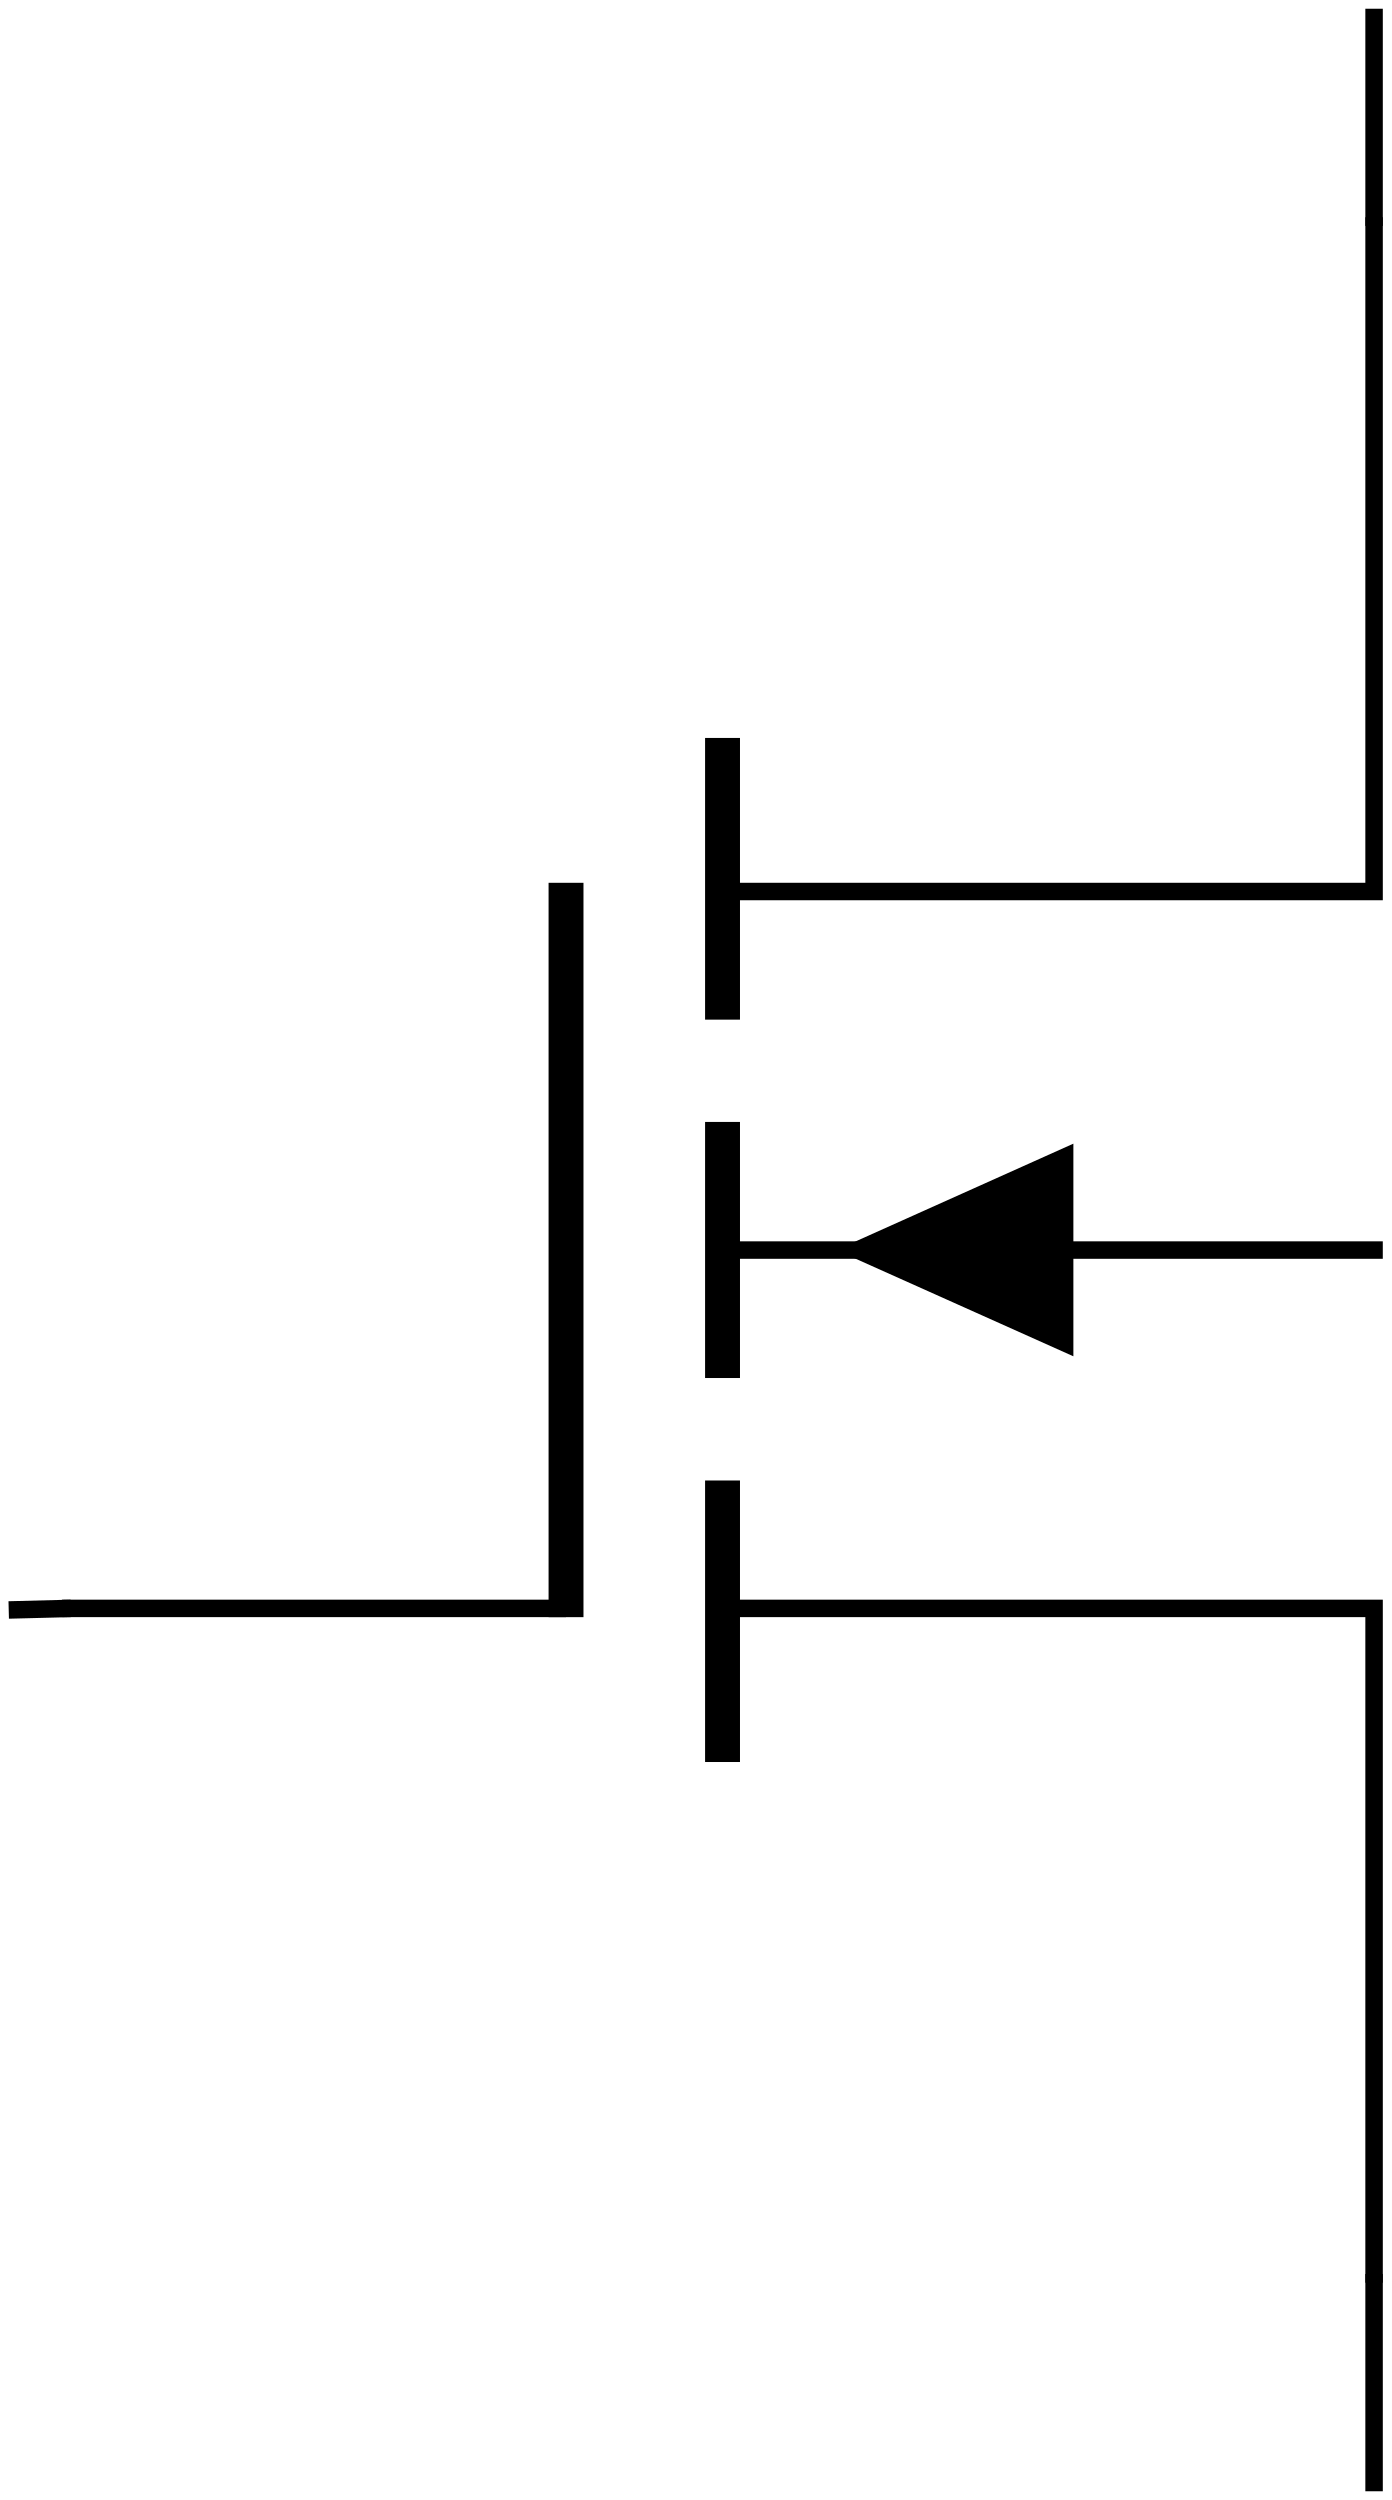
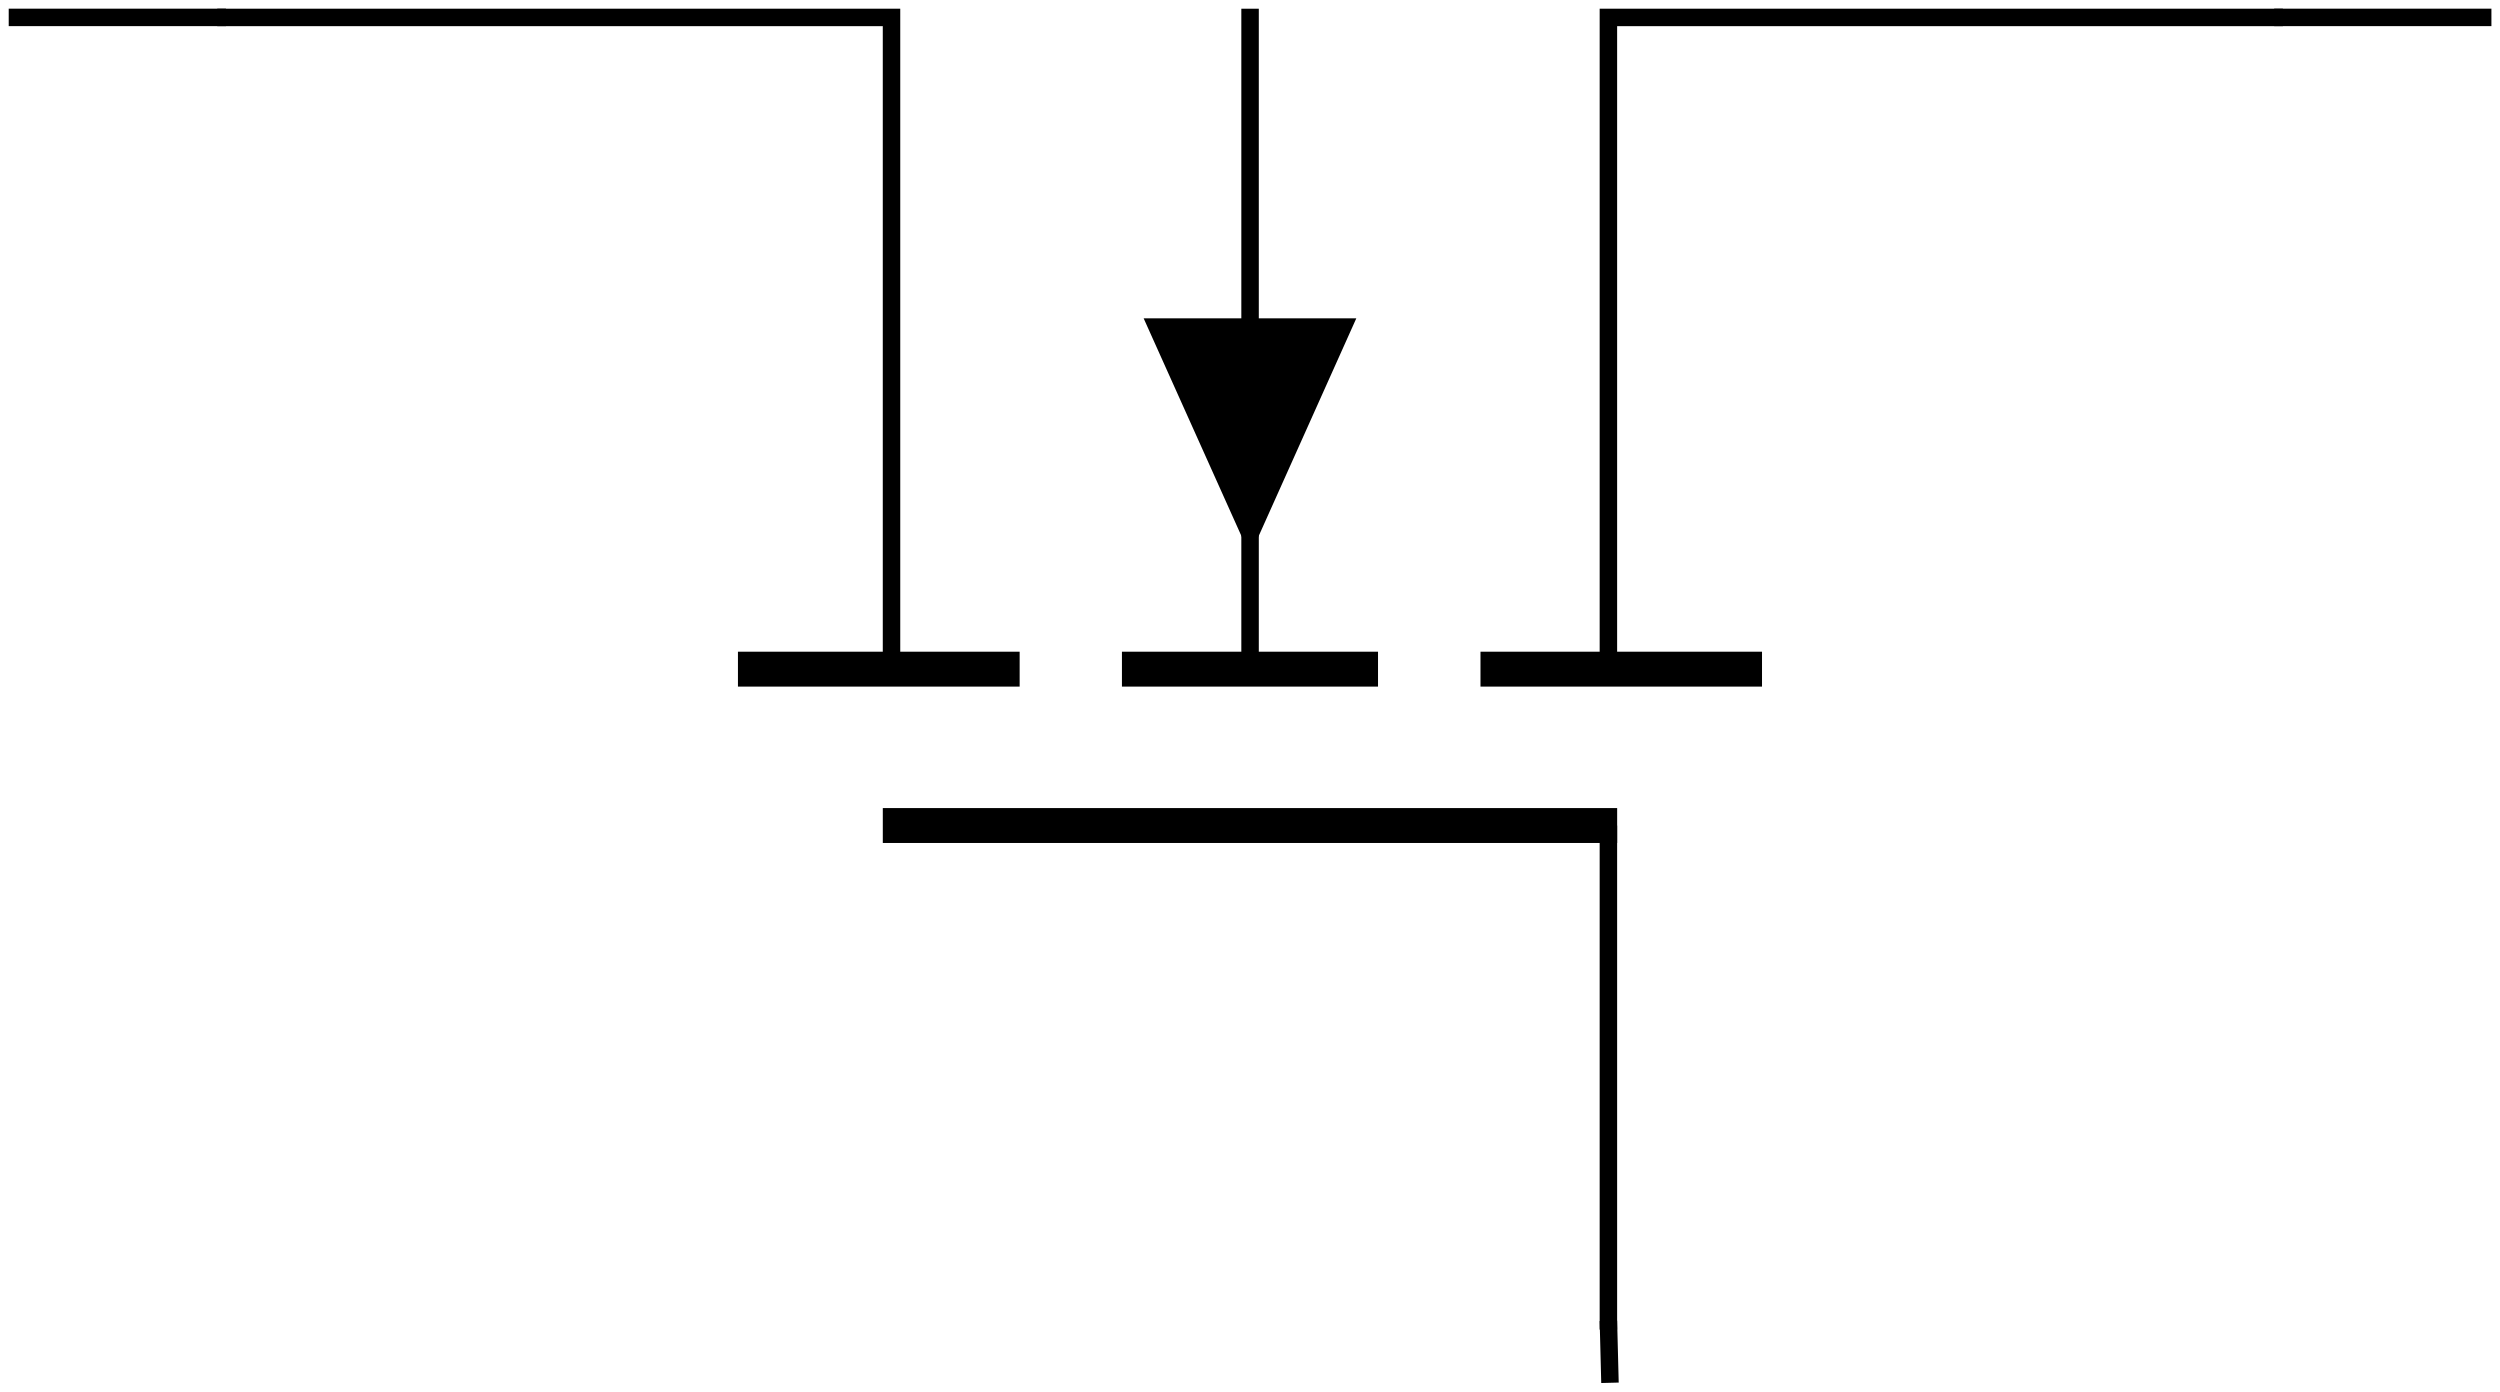
- <svg xmlns="http://www.w3.org/2000/svg" width="31.779pt" height="57.091pt" viewBox="0 0 31.779 57.091" version="1.1">
+ <svg xmlns="http://www.w3.org/2000/svg" width="57.091pt" height="31.779pt" viewBox="0 0 57.091 31.779" version="1.1">
  <defs>
    <clipPath id="clip1">
-       <path d="M 16 4 L 31.777 4 L 31.777 21 L 16 21 Z M 16 4 " />
-     </clipPath>
-     <clipPath id="clip2">
-       <path d="M 16 28 L 31.777 28 L 31.777 53 L 16 53 Z M 16 28 " />
-     </clipPath>
-     <clipPath id="clip3">
-       <path d="M 0 0 L 31.777 0 L 31.777 57.09 L 0 57.09 Z M 0 0 " />
+       <path d="M 0 0 L 57.09 0 L 57.09 31.777 L 0 31.777 Z M 0 0 " />
    </clipPath>
  </defs>
  <g id="surface1">
+     <path style="fill:none;stroke-width:0.399;stroke-linecap:butt;stroke-linejoin:miter;stroke:rgb(0%,0%,0%);stroke-opacity:1;stroke-miterlimit:10;" d="M 4.762 31.182 L 20.16 31.182 L 20.16 16.299 " transform="matrix(1,0,0,-1,0.199,31.58)" />
+     <path style="fill:none;stroke-width:0.797;stroke-linecap:butt;stroke-linejoin:miter;stroke:rgb(0%,0%,0%);stroke-opacity:1;stroke-miterlimit:10;" d="M 16.653 16.299 L 23.086 16.299 M 25.422 16.299 L 31.27 16.299 M 33.61 16.299 L 40.039 16.299 " transform="matrix(1,0,0,-1,0.199,31.58)" />
+     <path style="fill:none;stroke-width:0.399;stroke-linecap:butt;stroke-linejoin:miter;stroke:rgb(0%,0%,0%);stroke-opacity:1;stroke-miterlimit:10;" d="M 28.348 16.299 L 28.348 31.381 M 36.531 16.299 L 36.531 31.182 L 51.934 31.182 " transform="matrix(1,0,0,-1,0.199,31.58)" />
+     <path style="fill:none;stroke-width:0.797;stroke-linecap:butt;stroke-linejoin:miter;stroke:rgb(0%,0%,0%);stroke-opacity:1;stroke-miterlimit:10;" d="M 19.961 12.728 L 36.731 12.728 " transform="matrix(1,0,0,-1,0.199,31.58)" />
+     <path style=" stroke:none;fill-rule:nonzero;fill:rgb(0%,0%,0%);fill-opacity:1;" d="M 28.547 7.27 L 30.973 7.27 L 28.547 12.68 L 26.117 7.27 Z M 28.547 7.27 " />
+     <path style="fill:none;stroke-width:0.399;stroke-linecap:butt;stroke-linejoin:miter;stroke:rgb(0%,0%,0%);stroke-opacity:1;stroke-miterlimit:10;" d="M 36.531 12.728 L 36.531 1.217 " transform="matrix(1,0,0,-1,0.199,31.58)" />
    <g clip-path="url(#clip1)" clip-rule="nonzero">
-       <path style="fill:none;stroke-width:0.399;stroke-linecap:butt;stroke-linejoin:miter;stroke:rgb(0%,0%,0%);stroke-opacity:1;stroke-miterlimit:10;" d="M 31.18 51.931 L 31.18 36.533 L 16.301 36.533 " transform="matrix(1,0,0,-1,0.199,56.892)" />
-     </g>
-     <path style="fill:none;stroke-width:0.797;stroke-linecap:butt;stroke-linejoin:miter;stroke:rgb(0%,0%,0%);stroke-opacity:1;stroke-miterlimit:10;" d="M 16.301 40.04 L 16.301 33.607 M 16.301 31.271 L 16.301 25.423 M 16.301 23.083 L 16.301 16.654 " transform="matrix(1,0,0,-1,0.199,56.892)" />
-     <g clip-path="url(#clip2)" clip-rule="nonzero">
-       <path style="fill:none;stroke-width:0.399;stroke-linecap:butt;stroke-linejoin:miter;stroke:rgb(0%,0%,0%);stroke-opacity:1;stroke-miterlimit:10;" d="M 16.301 28.345 L 31.379 28.345 M 16.301 20.162 L 31.18 20.162 L 31.18 4.763 " transform="matrix(1,0,0,-1,0.199,56.892)" />
-     </g>
-     <path style="fill:none;stroke-width:0.797;stroke-linecap:butt;stroke-linejoin:miter;stroke:rgb(0%,0%,0%);stroke-opacity:1;stroke-miterlimit:10;" d="M 12.727 36.732 L 12.727 19.962 " transform="matrix(1,0,0,-1,0.199,56.892)" />
-     <path style=" stroke:none;fill-rule:nonzero;fill:rgb(0%,0%,0%);fill-opacity:1;" d="M 24.512 28.547 L 24.512 30.973 L 19.098 28.547 L 24.512 26.117 Z M 24.512 28.547 " />
-     <path style="fill:none;stroke-width:0.399;stroke-linecap:butt;stroke-linejoin:miter;stroke:rgb(0%,0%,0%);stroke-opacity:1;stroke-miterlimit:10;" d="M 12.727 20.162 L 1.219 20.162 " transform="matrix(1,0,0,-1,0.199,56.892)" />
-     <g clip-path="url(#clip3)" clip-rule="nonzero">
-       <path style="fill:none;stroke-width:0.399;stroke-linecap:butt;stroke-linejoin:miter;stroke:rgb(0%,0%,0%);stroke-opacity:1;stroke-miterlimit:10;" d="M 31.18 51.732 L 31.18 56.693 M 1.418 20.162 L 0 20.126 M 31.18 4.962 L 31.18 0.001 " transform="matrix(1,0,0,-1,0.199,56.892)" />
+       <path style="fill:none;stroke-width:0.399;stroke-linecap:butt;stroke-linejoin:miter;stroke:rgb(0%,0%,0%);stroke-opacity:1;stroke-miterlimit:10;" d="M 4.961 31.182 L 0 31.182 M 36.531 1.416 L 36.567 0.002 M 51.735 31.182 L 56.696 31.182 " transform="matrix(1,0,0,-1,0.199,31.58)" />
    </g>
  </g>
</svg>
